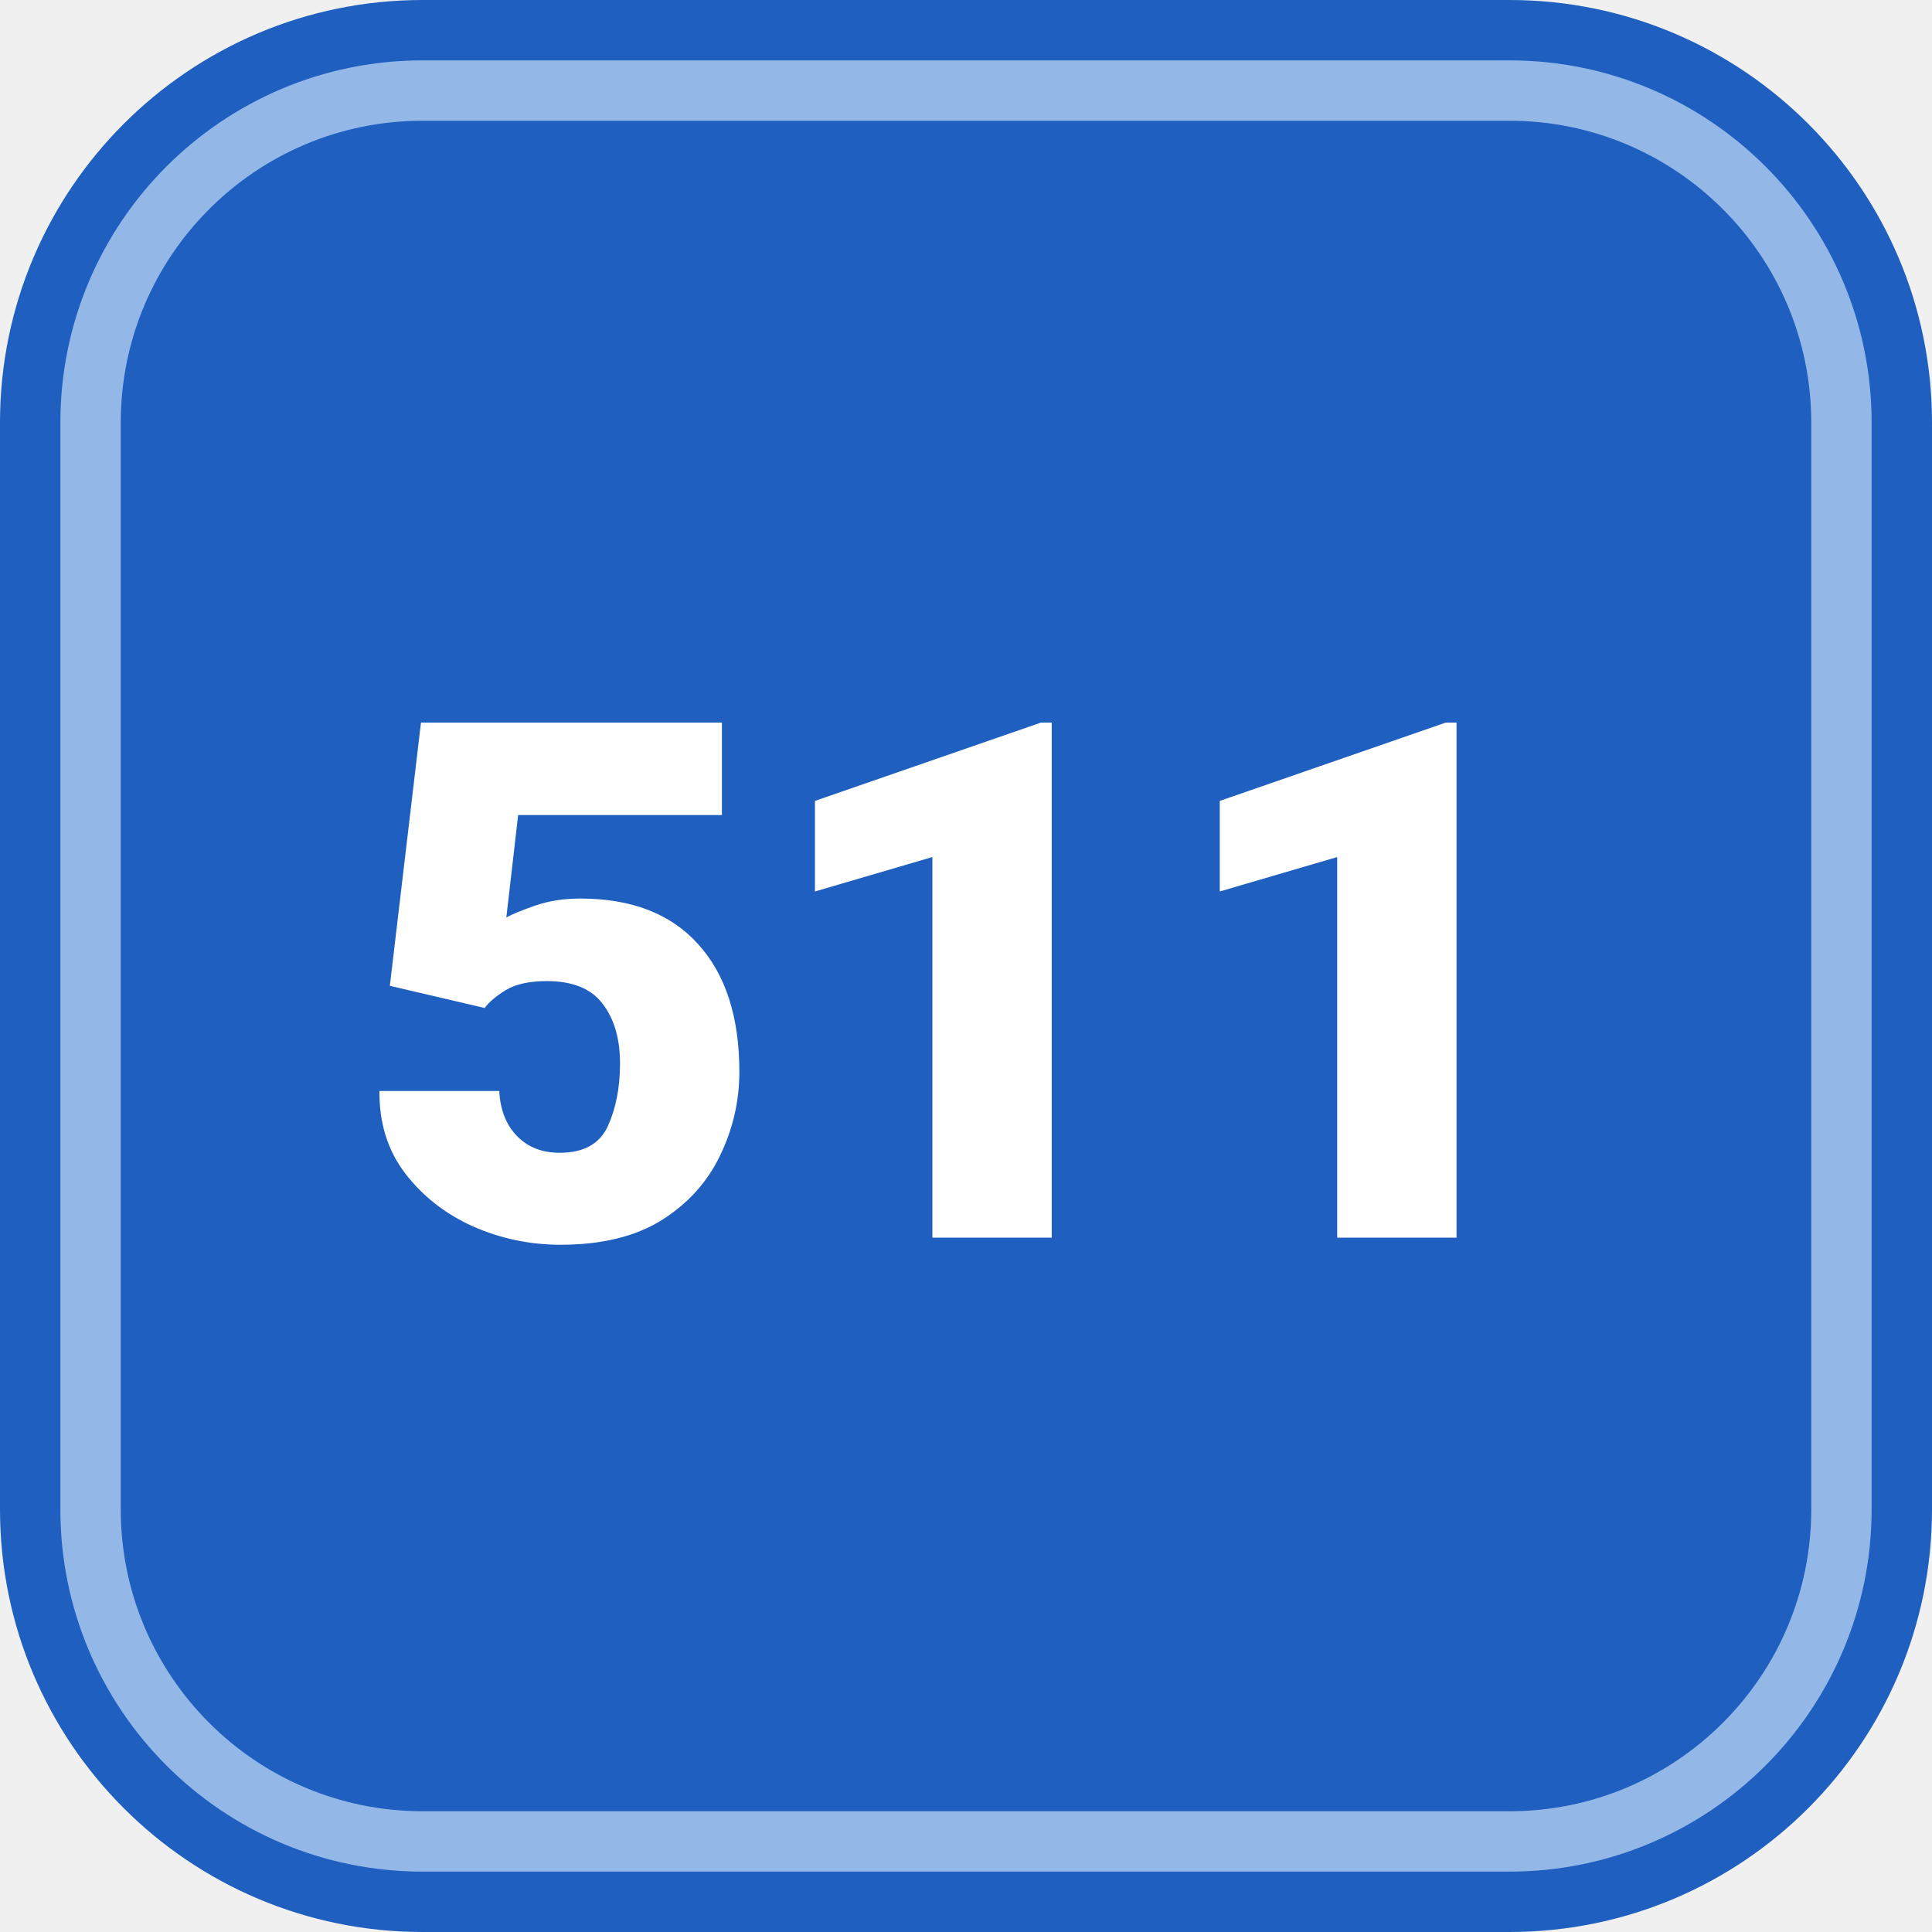
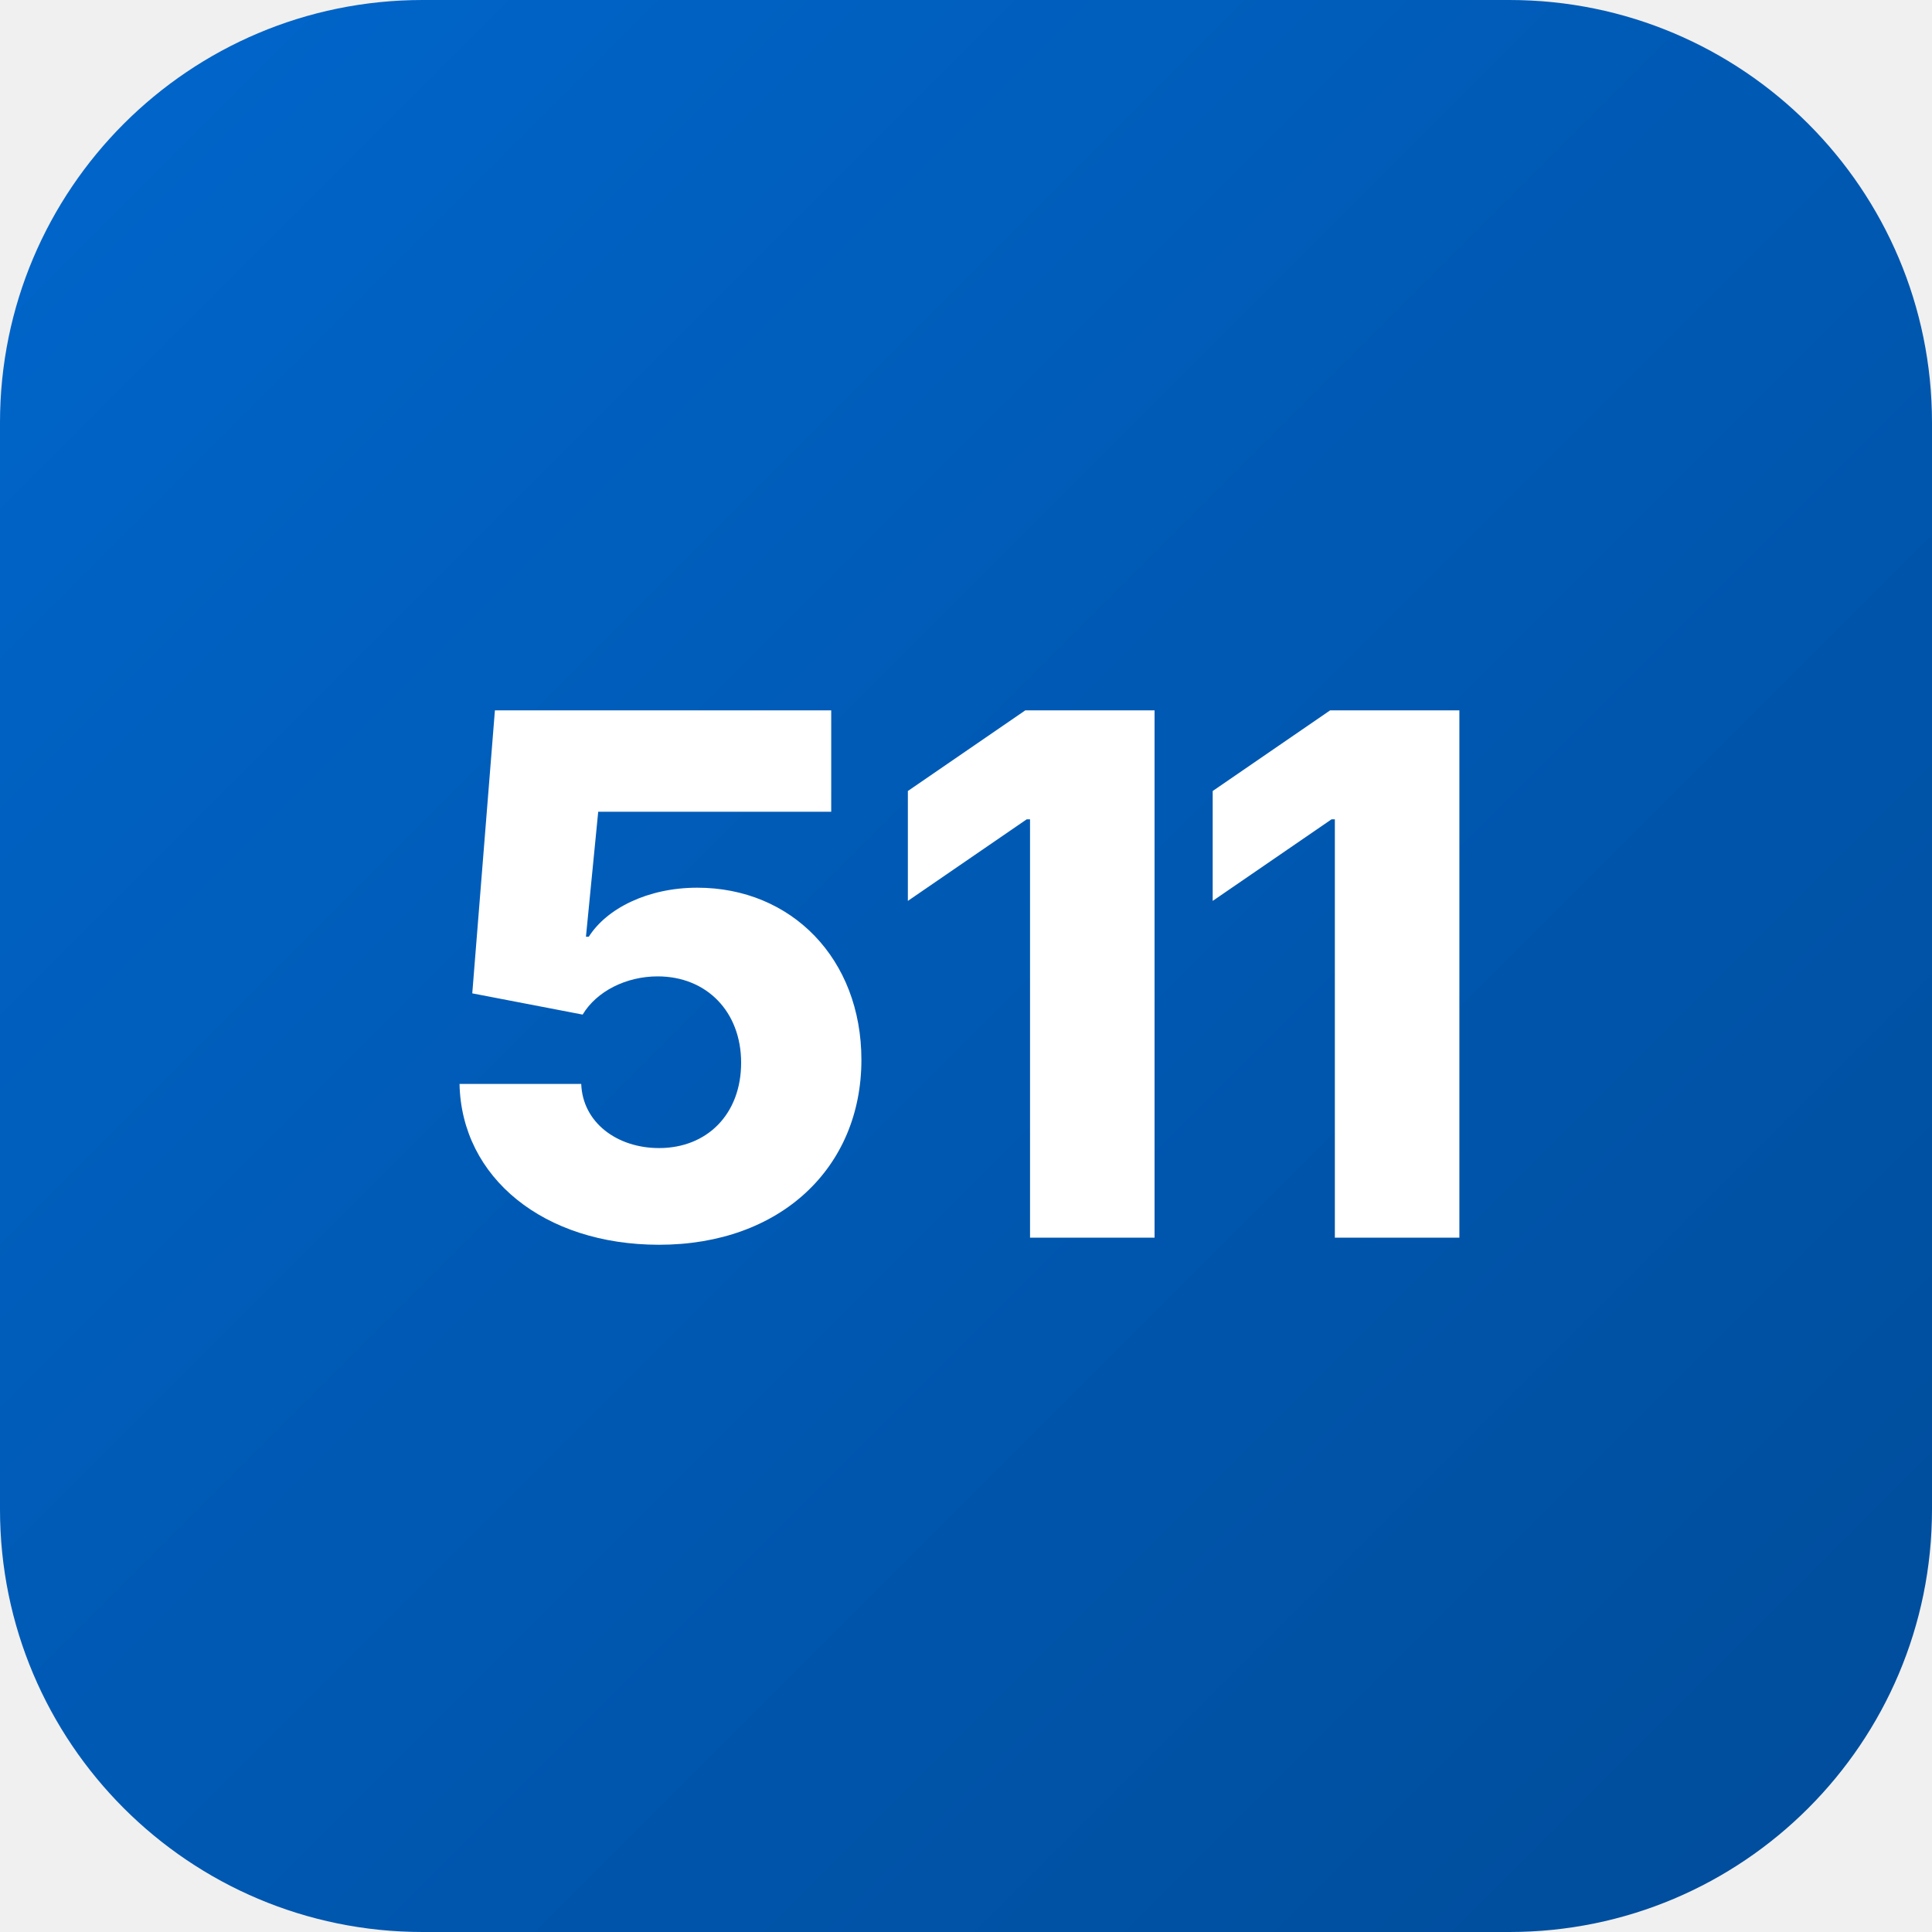
<svg xmlns="http://www.w3.org/2000/svg" viewBox="0 0 64 64" role="img" aria-label="Unit 511">
-   <rect width="64" height="64" rx="14" fill="#1E5FBF" />
-   <rect x="3" y="3" width="58" height="58" rx="11" fill="none" stroke="#93B8E8" stroke-width="2" />
-   <text x="32" y="41" text-anchor="middle" font-family="system-ui, -apple-system, 'Segoe UI', Roboto, Arial, sans-serif" font-size="24" font-weight="800" fill="#FFFFFF" letter-spacing="-0.5">511</text>
+   <defs>
+     <linearGradient id="ocean" x1="0" y1="0" x2="1" y2="1">
+       <stop offset="0" stop-color="#0066CC" />
+       <stop offset="1" stop-color="#004C99" />
+     </linearGradient>
+   </defs>
+   <rect width="64" height="64" rx="14" fill="url(#ocean)" />
+   <text x="32" y="41" text-anchor="middle" font-family="Inter, system-ui, -apple-system, 'Segoe UI', Roboto, Arial, sans-serif" font-size="24" font-weight="800" fill="#FFFFFF" letter-spacing="-0.5">511</text>
</svg>
